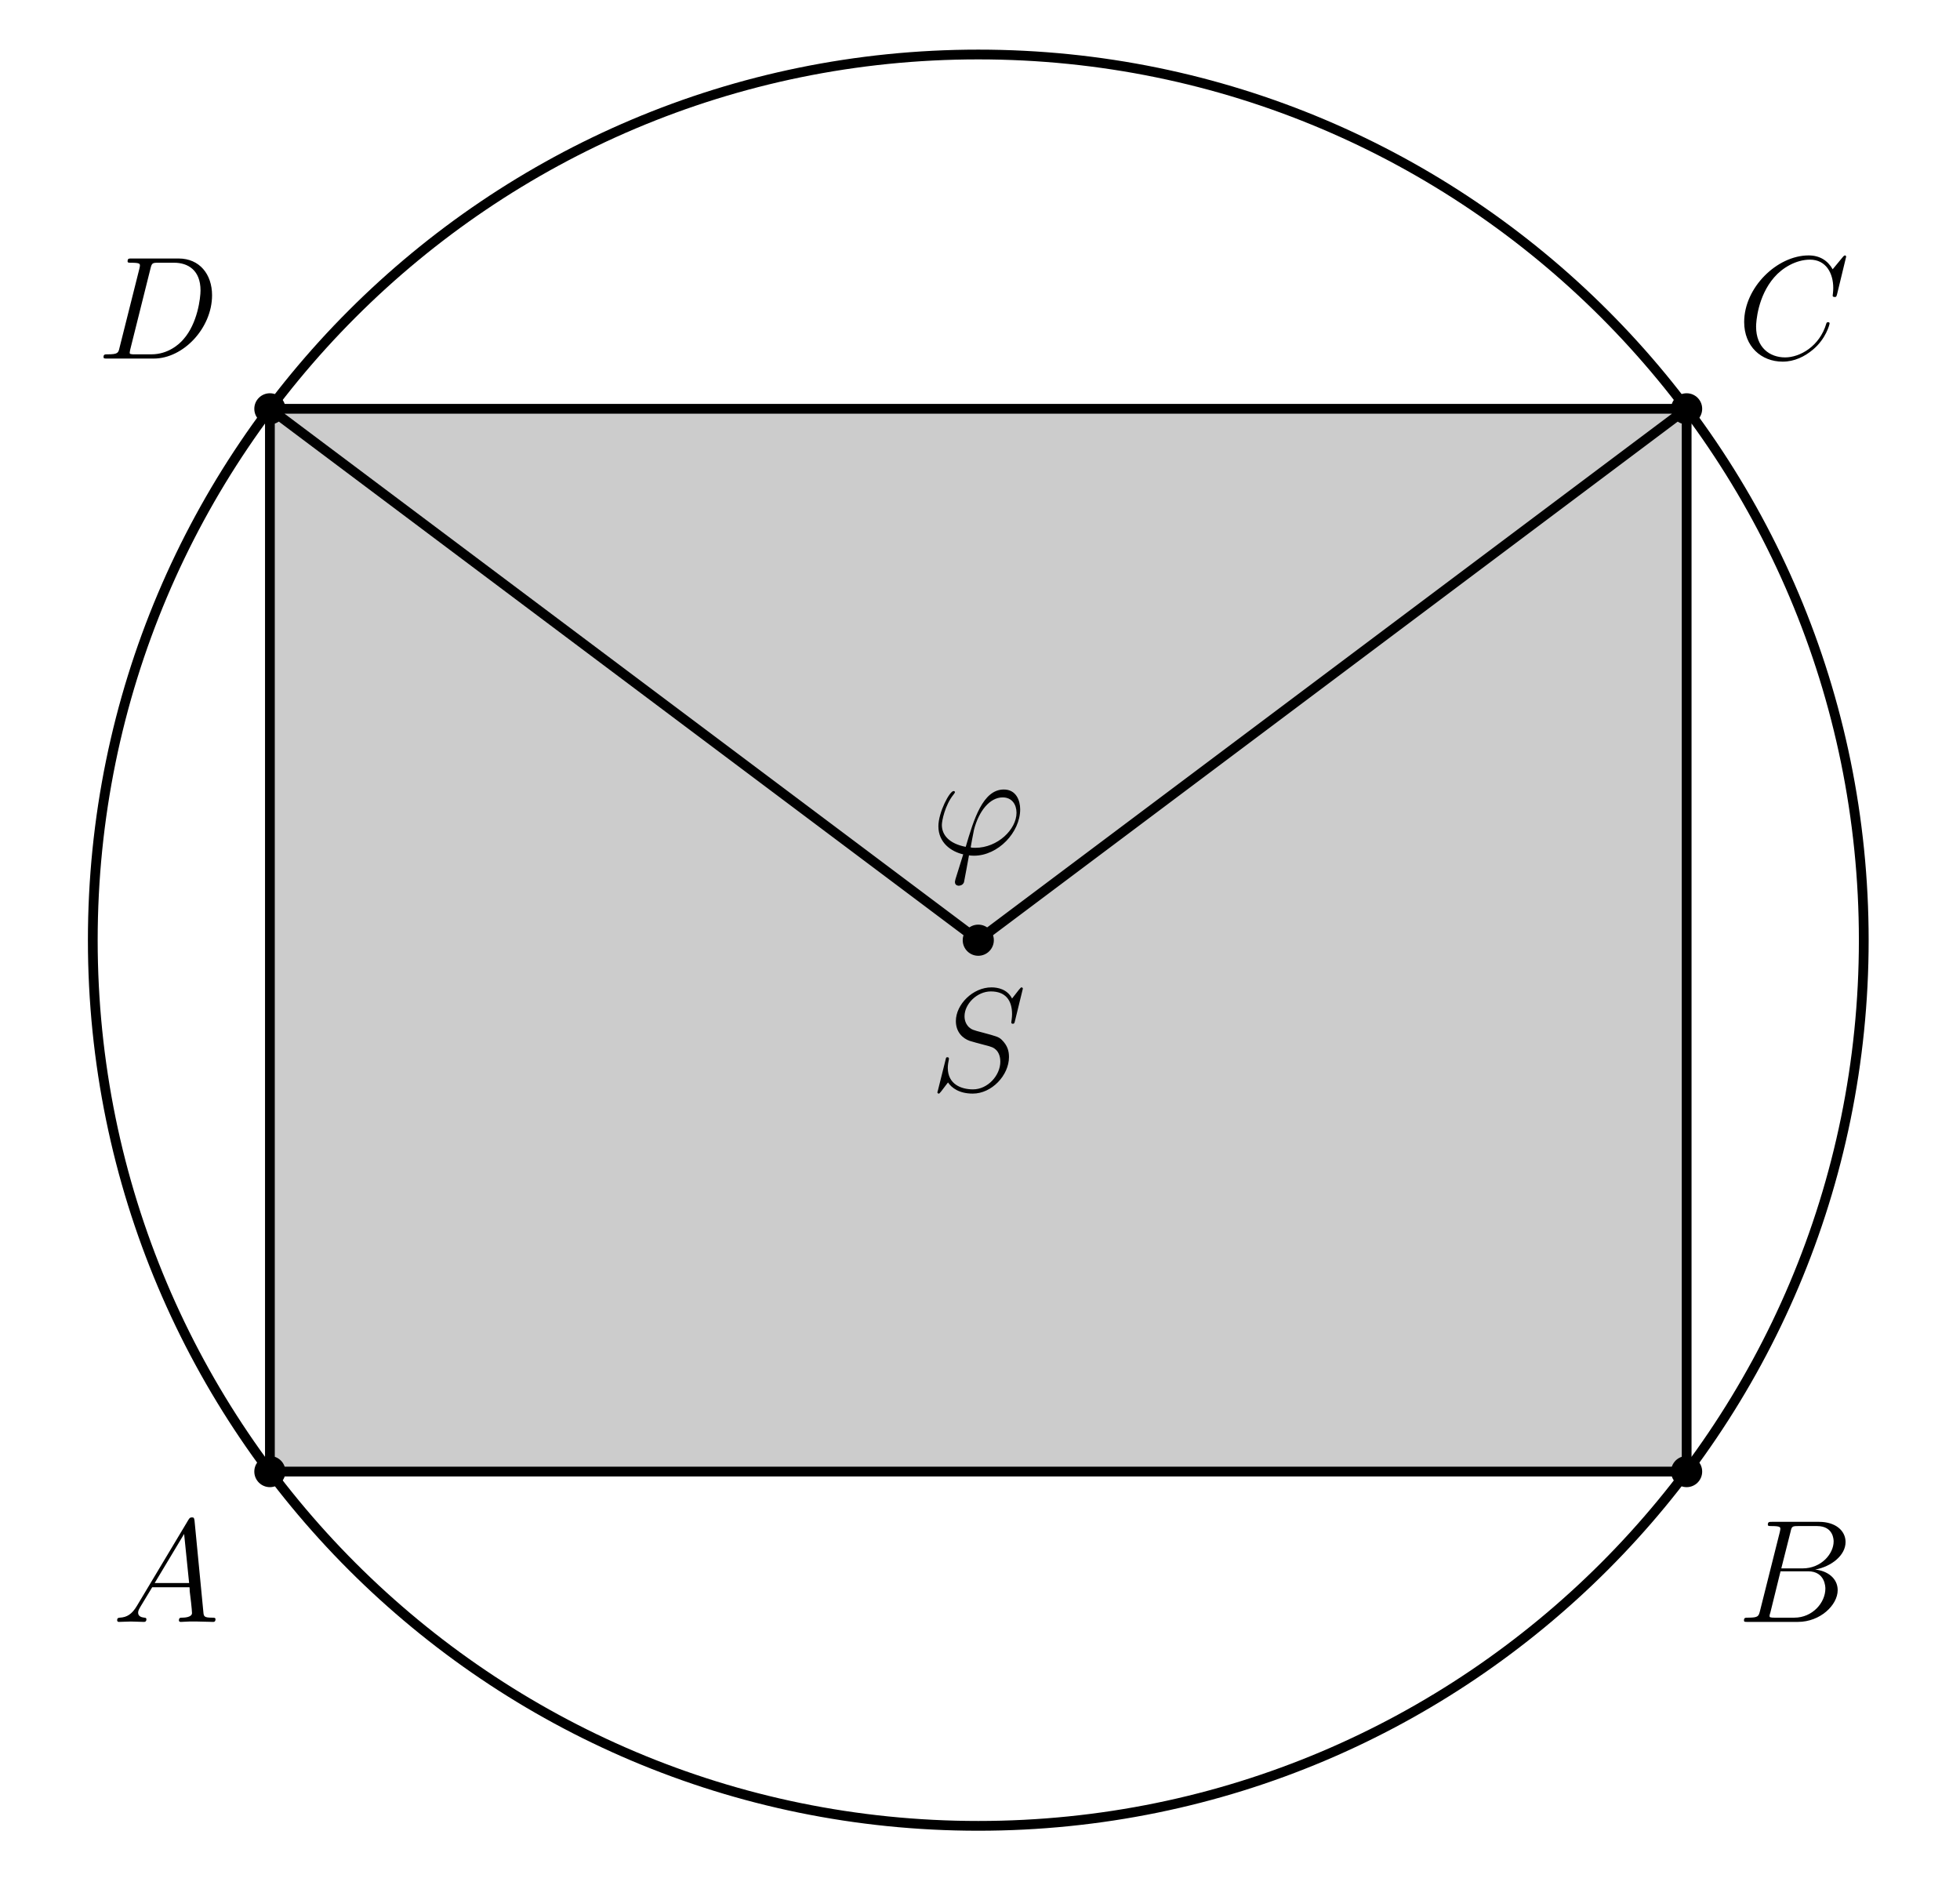
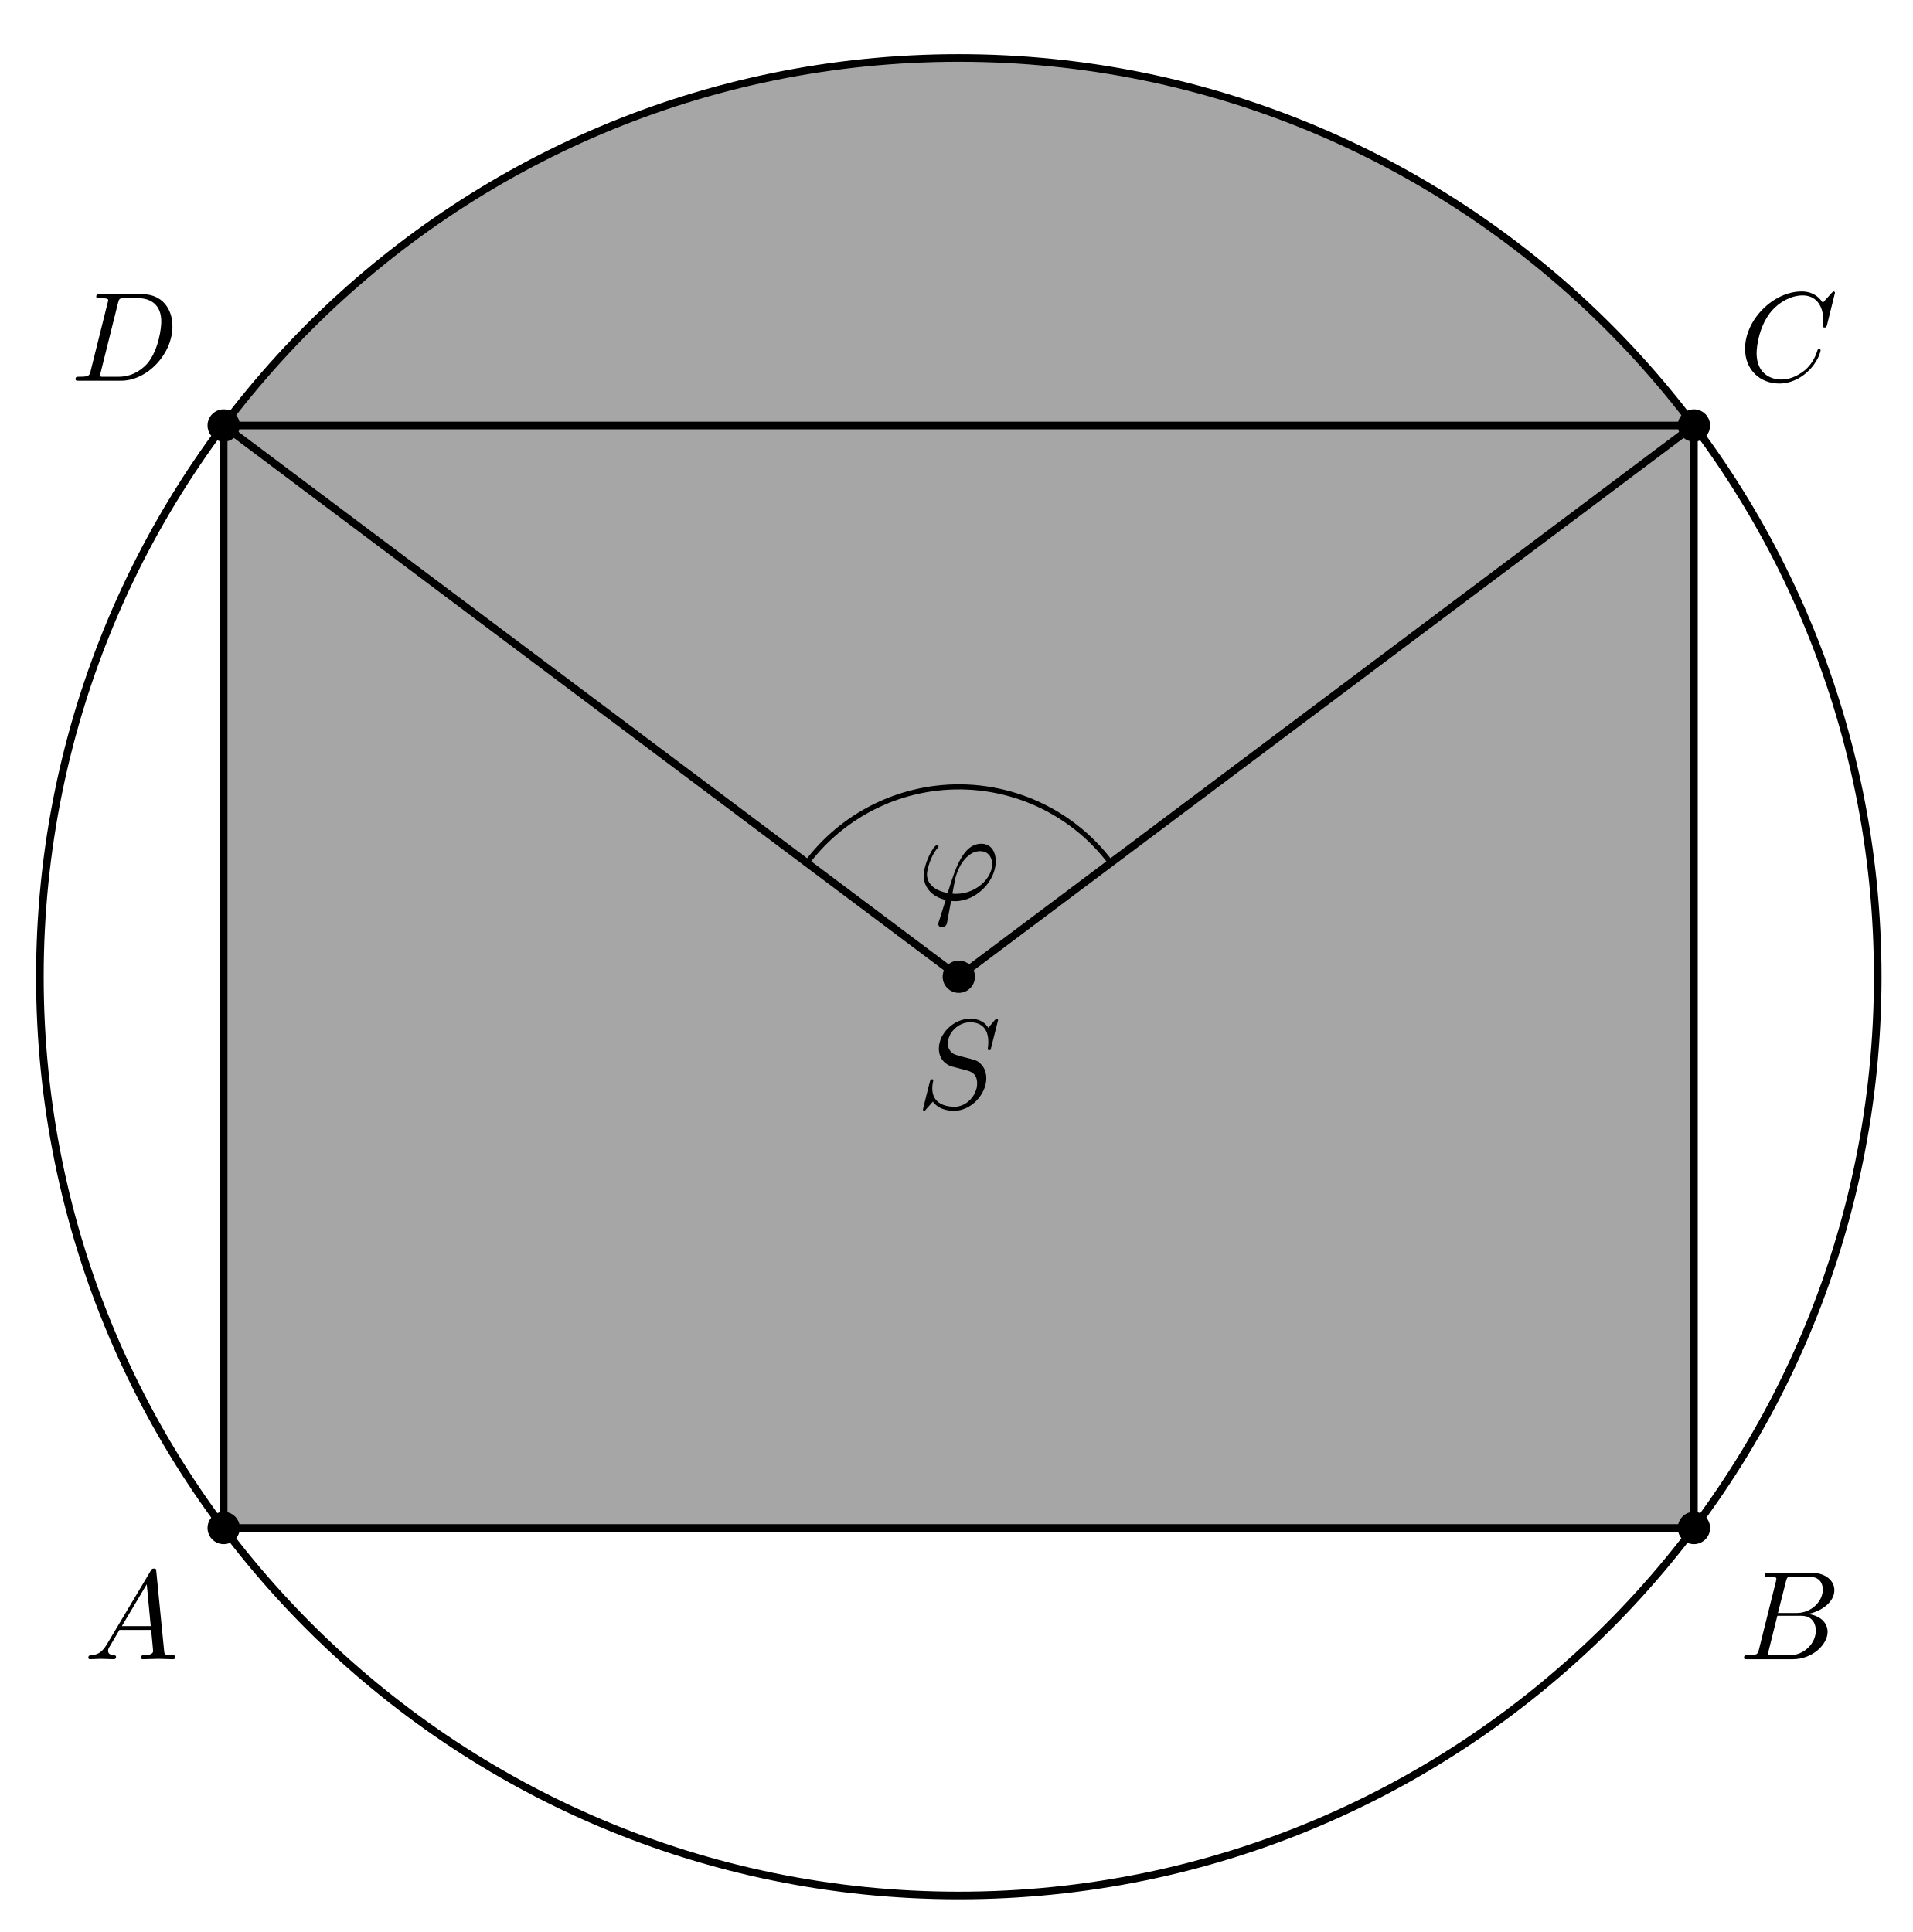
- <svg xmlns="http://www.w3.org/2000/svg" xmlns:xlink="http://www.w3.org/1999/xlink" data-source-hash="3198015decb2" width="159.167pt" height="153.335pt" viewBox="0 0 159.167 153.335" version="1.2">
+ <svg xmlns="http://www.w3.org/2000/svg" xmlns:xlink="http://www.w3.org/1999/xlink" data-source-hash="3d1131b452e7" width="149.899pt" height="151.419pt" viewBox="0 0 149.899 151.419" version="1.2">
  <defs>
    <g>
      <symbol overflow="visible" id="glyph0-0">
        <path style="stroke:none;" d="" />
      </symbol>
      <symbol overflow="visible" id="glyph0-1">
-         <path style="stroke:none;" d="M 6.422 -2.719 C 6.422 -3.219 6.297 -3.656 5.844 -4.109 C 5.594 -4.359 5.391 -4.406 4.297 -4.703 C 3.5 -4.906 3.391 -4.953 3.172 -5.141 C 2.969 -5.344 2.812 -5.625 2.812 -6.031 C 2.812 -7.031 3.828 -8.047 4.953 -8.047 C 6.125 -8.047 6.672 -7.344 6.672 -6.203 C 6.672 -5.891 6.609 -5.578 6.609 -5.531 C 6.609 -5.422 6.703 -5.422 6.734 -5.422 C 6.844 -5.422 6.859 -5.453 6.906 -5.641 L 7.547 -8.266 C 7.547 -8.375 7.438 -8.375 7.438 -8.375 C 7.391 -8.375 7.391 -8.359 7.234 -8.188 L 6.672 -7.469 C 6.281 -8.234 5.5 -8.375 5 -8.375 C 3.484 -8.375 2.109 -6.984 2.109 -5.641 C 2.109 -4.75 2.656 -4.234 3.234 -4.031 C 3.359 -3.984 4.062 -3.797 4.422 -3.703 C 5.031 -3.547 5.188 -3.5 5.438 -3.234 C 5.484 -3.172 5.719 -2.906 5.719 -2.344 C 5.719 -1.234 4.703 -0.094 3.5 -0.094 C 2.531 -0.094 1.453 -0.516 1.453 -1.844 C 1.453 -2.062 1.5 -2.359 1.531 -2.469 C 1.531 -2.516 1.547 -2.594 1.547 -2.594 C 1.547 -2.641 1.516 -2.703 1.422 -2.703 C 1.312 -2.703 1.312 -2.672 1.266 -2.469 L 0.656 -0.031 L 0.609 0.141 C 0.609 0.25 0.719 0.25 0.719 0.25 C 0.766 0.25 0.781 0.234 0.922 0.062 L 1.469 -0.656 C 1.766 -0.219 2.375 0.25 3.484 0.25 C 5.016 0.25 6.422 -1.234 6.422 -2.719 Z M 6.422 -2.719 " />
+         <path style="stroke:none;" d="M 6.406 -6.891 C 6.406 -6.922 6.375 -7 6.297 -7 C 6.234 -7 6.234 -6.984 6.109 -6.844 L 5.641 -6.281 C 5.375 -6.75 4.859 -7 4.219 -7 C 2.953 -7 1.766 -5.859 1.766 -4.656 C 1.766 -3.844 2.297 -3.391 2.797 -3.25 L 3.859 -2.969 C 4.234 -2.875 4.766 -2.734 4.766 -1.922 C 4.766 -1.016 3.953 -0.094 2.984 -0.094 C 2.344 -0.094 1.25 -0.312 1.25 -1.531 C 1.25 -1.781 1.297 -2.016 1.312 -2.078 C 1.312 -2.109 1.328 -2.125 1.328 -2.141 C 1.328 -2.25 1.266 -2.25 1.203 -2.25 C 1.156 -2.25 1.141 -2.25 1.109 -2.219 C 1.078 -2.172 0.516 0.094 0.516 0.125 C 0.516 0.172 0.562 0.219 0.625 0.219 C 0.672 0.219 0.688 0.203 0.797 0.062 L 1.297 -0.5 C 1.719 0.078 2.391 0.219 2.969 0.219 C 4.312 0.219 5.484 -1.094 5.484 -2.328 C 5.484 -3.016 5.156 -3.359 5 -3.5 C 4.766 -3.719 4.625 -3.766 3.734 -3.984 C 3.516 -4.047 3.172 -4.141 3.078 -4.172 C 2.812 -4.25 2.469 -4.547 2.469 -5.062 C 2.469 -5.875 3.266 -6.719 4.203 -6.719 C 5.031 -6.719 5.641 -6.297 5.641 -5.172 C 5.641 -4.859 5.594 -4.688 5.594 -4.625 C 5.594 -4.609 5.594 -4.531 5.719 -4.531 C 5.812 -4.531 5.828 -4.547 5.859 -4.719 Z M 6.406 -6.891 " />
      </symbol>
      <symbol overflow="visible" id="glyph0-2">
-         <path style="stroke:none;" d="M 8.391 -0.219 C 8.391 -0.344 8.281 -0.344 8.109 -0.344 C 7.453 -0.344 7.438 -0.453 7.406 -0.812 L 6.688 -8.234 C 6.656 -8.469 6.609 -8.484 6.484 -8.484 C 6.359 -8.484 6.297 -8.469 6.188 -8.281 L 2.016 -1.312 C 1.609 -0.625 1.203 -0.375 0.625 -0.344 C 0.5 -0.328 0.406 -0.328 0.406 -0.125 C 0.406 -0.047 0.469 0 0.547 0 L 1.516 -0.031 C 1.859 -0.031 2.234 0 2.562 0 C 2.641 0 2.781 0 2.781 -0.219 C 2.781 -0.328 2.688 -0.344 2.609 -0.344 C 2.344 -0.375 2.109 -0.469 2.109 -0.75 C 2.109 -0.922 2.188 -1.047 2.344 -1.312 L 3.25 -2.812 L 6.281 -2.812 C 6.297 -2.703 6.297 -2.609 6.297 -2.5 C 6.344 -2.188 6.484 -0.953 6.484 -0.719 C 6.484 -0.375 5.875 -0.344 5.688 -0.344 C 5.547 -0.344 5.422 -0.344 5.422 -0.125 C 5.422 0 5.531 0 5.594 0 C 5.797 0 6.047 -0.031 6.25 -0.031 L 6.922 -0.031 L 8.188 0 C 8.266 0 8.391 0 8.391 -0.219 Z M 6.25 -3.156 L 3.453 -3.156 L 5.844 -7.141 Z M 6.25 -3.156 " />
+         <path style="stroke:none;" d="M 1.781 -1.141 C 1.375 -0.469 0.984 -0.344 0.562 -0.312 C 0.438 -0.297 0.344 -0.297 0.344 -0.109 C 0.344 -0.047 0.391 0 0.469 0 C 0.75 0 1.047 -0.031 1.328 -0.031 C 1.656 -0.031 2 0 2.328 0 C 2.375 0 2.516 0 2.516 -0.188 C 2.516 -0.297 2.422 -0.312 2.344 -0.312 C 2.125 -0.328 1.891 -0.406 1.891 -0.656 C 1.891 -0.781 1.938 -0.891 2.031 -1.016 L 2.781 -2.297 L 5.266 -2.297 C 5.281 -2.078 5.422 -0.734 5.422 -0.641 C 5.422 -0.344 4.906 -0.312 4.719 -0.312 C 4.578 -0.312 4.469 -0.312 4.469 -0.109 C 4.469 0 4.594 0 4.609 0 C 5.016 0 5.453 -0.031 5.859 -0.031 C 6.109 -0.031 6.734 0 6.969 0 C 7.031 0 7.156 0 7.156 -0.203 C 7.156 -0.312 7.047 -0.312 6.922 -0.312 C 6.312 -0.312 6.312 -0.375 6.281 -0.672 L 5.672 -6.859 C 5.656 -7.062 5.656 -7.109 5.484 -7.109 C 5.328 -7.109 5.281 -7.031 5.234 -6.938 Z M 2.969 -2.594 L 4.922 -5.875 L 5.234 -2.594 Z M 2.969 -2.594 " />
      </symbol>
      <symbol overflow="visible" id="glyph0-3">
-         <path style="stroke:none;" d="M 7.859 -6.531 C 7.859 -5.562 6.891 -4.344 5.328 -4.344 L 3.609 -4.344 L 4.359 -7.312 C 4.453 -7.75 4.5 -7.781 4.969 -7.781 L 6.516 -7.781 C 7.859 -7.781 7.859 -6.641 7.859 -6.531 Z M 8.188 -2.578 C 8.188 -3.562 7.328 -4.156 6.359 -4.25 C 7.656 -4.484 8.828 -5.391 8.828 -6.484 C 8.828 -7.406 8.016 -8.125 6.672 -8.125 L 2.859 -8.125 C 2.625 -8.125 2.516 -8.125 2.516 -7.891 C 2.516 -7.781 2.625 -7.781 2.812 -7.781 C 3.531 -7.781 3.531 -7.688 3.531 -7.547 C 3.531 -7.547 3.531 -7.453 3.484 -7.281 L 1.875 -0.875 C 1.766 -0.469 1.75 -0.344 0.922 -0.344 C 0.688 -0.344 0.578 -0.344 0.578 -0.125 C 0.578 0 0.641 0 0.875 0 L 4.953 0 C 6.781 0 8.188 -1.375 8.188 -2.578 Z M 7.188 -2.703 C 7.188 -1.562 6.141 -0.344 4.672 -0.344 L 3.062 -0.344 C 2.906 -0.344 2.875 -0.344 2.812 -0.359 C 2.672 -0.375 2.656 -0.391 2.656 -0.484 C 2.656 -0.578 2.688 -0.641 2.719 -0.75 L 3.547 -4.109 L 5.781 -4.109 C 7.188 -4.109 7.188 -2.797 7.188 -2.703 Z M 7.188 -2.703 " />
+         <path style="stroke:none;" d="M 1.594 -0.781 C 1.484 -0.391 1.469 -0.312 0.688 -0.312 C 0.516 -0.312 0.422 -0.312 0.422 -0.109 C 0.422 0 0.5 0 0.688 0 L 4.234 0 C 5.797 0 6.969 -1.172 6.969 -2.141 C 6.969 -2.859 6.391 -3.438 5.422 -3.547 C 6.453 -3.734 7.5 -4.469 7.5 -5.406 C 7.5 -6.141 6.844 -6.781 5.656 -6.781 L 2.328 -6.781 C 2.141 -6.781 2.031 -6.781 2.031 -6.578 C 2.031 -6.469 2.125 -6.469 2.312 -6.469 C 2.328 -6.469 2.516 -6.469 2.688 -6.453 C 2.875 -6.422 2.953 -6.422 2.953 -6.297 C 2.953 -6.25 2.953 -6.219 2.922 -6.109 Z M 3.078 -3.625 L 3.703 -6.094 C 3.797 -6.438 3.812 -6.469 4.234 -6.469 L 5.516 -6.469 C 6.391 -6.469 6.594 -5.891 6.594 -5.453 C 6.594 -4.578 5.75 -3.625 4.531 -3.625 Z M 2.641 -0.312 C 2.5 -0.312 2.484 -0.312 2.422 -0.312 C 2.328 -0.328 2.297 -0.344 2.297 -0.422 C 2.297 -0.453 2.297 -0.469 2.344 -0.641 L 3.031 -3.406 L 4.906 -3.406 C 5.859 -3.406 6.047 -2.672 6.047 -2.25 C 6.047 -1.266 5.156 -0.312 3.984 -0.312 Z M 2.641 -0.312 " />
      </symbol>
      <symbol overflow="visible" id="glyph0-4">
-         <path style="stroke:none;" d="M 7.531 -2.859 C 7.531 -2.953 7.438 -2.953 7.406 -2.953 C 7.297 -2.953 7.281 -2.891 7.266 -2.844 C 6.719 -0.984 5.109 -0.094 3.922 -0.094 C 2.656 -0.094 1.562 -0.906 1.562 -2.594 C 1.562 -2.969 1.688 -5.047 3.031 -6.594 C 3.688 -7.359 4.797 -8.031 5.938 -8.031 C 7.234 -8.031 7.828 -6.938 7.828 -5.734 C 7.828 -5.422 7.781 -5.156 7.781 -5.109 C 7.781 -5 7.906 -5 7.938 -5 C 8.078 -5 8.078 -5.016 8.141 -5.234 L 8.875 -8.266 C 8.875 -8.375 8.781 -8.375 8.781 -8.375 C 8.781 -8.375 8.703 -8.375 8.609 -8.25 L 7.781 -7.25 C 7.375 -7.969 6.719 -8.375 5.828 -8.375 C 3.266 -8.375 0.594 -5.766 0.594 -2.969 C 0.594 -0.984 1.984 0.25 3.719 0.25 C 4.672 0.25 5.5 -0.156 6.188 -0.734 C 7.234 -1.609 7.531 -2.766 7.531 -2.859 Z M 7.531 -2.859 " />
+         <path style="stroke:none;" d="M 7.547 -6.891 C 7.547 -6.922 7.516 -7 7.438 -7 C 7.406 -7 7.391 -6.984 7.281 -6.875 L 6.594 -6.109 C 6.5 -6.25 6.047 -7 4.938 -7 C 2.734 -7 0.5 -4.797 0.5 -2.5 C 0.5 -0.859 1.672 0.219 3.188 0.219 C 4.047 0.219 4.797 -0.172 5.328 -0.641 C 6.25 -1.453 6.422 -2.344 6.422 -2.375 C 6.422 -2.484 6.312 -2.484 6.297 -2.484 C 6.234 -2.484 6.188 -2.453 6.172 -2.375 C 6.078 -2.094 5.859 -1.391 5.172 -0.812 C 4.484 -0.266 3.859 -0.094 3.344 -0.094 C 2.453 -0.094 1.406 -0.609 1.406 -2.156 C 1.406 -2.719 1.609 -4.328 2.594 -5.484 C 3.203 -6.188 4.141 -6.688 5.016 -6.688 C 6.031 -6.688 6.625 -5.922 6.625 -4.766 C 6.625 -4.375 6.594 -4.359 6.594 -4.266 C 6.594 -4.172 6.703 -4.172 6.734 -4.172 C 6.859 -4.172 6.859 -4.188 6.922 -4.359 Z M 7.547 -6.891 " />
      </symbol>
      <symbol overflow="visible" id="glyph0-5">
-         <path style="stroke:none;" d="M 9.375 -5.141 C 9.375 -6.844 8.359 -8.125 6.656 -8.125 L 2.844 -8.125 C 2.609 -8.125 2.516 -8.125 2.516 -7.891 C 2.516 -7.781 2.609 -7.781 2.797 -7.781 C 3.516 -7.781 3.516 -7.688 3.516 -7.547 C 3.516 -7.547 3.516 -7.453 3.469 -7.281 L 1.859 -0.875 C 1.766 -0.469 1.734 -0.344 0.906 -0.344 C 0.672 -0.344 0.562 -0.344 0.562 -0.125 C 0.562 0 0.625 0 0.875 0 L 4.641 0 C 7.047 0 9.375 -2.484 9.375 -5.141 Z M 8.438 -5.531 C 8.438 -4.938 8.203 -2.859 7.047 -1.562 C 6.719 -1.172 5.812 -0.344 4.453 -0.344 L 3.094 -0.344 C 2.922 -0.344 2.906 -0.344 2.828 -0.359 C 2.703 -0.375 2.688 -0.391 2.688 -0.484 C 2.688 -0.578 2.719 -0.641 2.734 -0.75 L 4.375 -7.312 C 4.484 -7.75 4.531 -7.781 5 -7.781 L 6.297 -7.781 C 7.422 -7.781 8.438 -7.172 8.438 -5.531 Z M 8.438 -5.531 " />
+         <path style="stroke:none;" d="M 1.578 -0.781 C 1.484 -0.391 1.453 -0.312 0.672 -0.312 C 0.5 -0.312 0.391 -0.312 0.391 -0.125 C 0.391 0 0.484 0 0.672 0 L 3.953 0 C 6.016 0 7.984 -2.094 7.984 -4.266 C 7.984 -5.672 7.141 -6.781 5.641 -6.781 L 2.312 -6.781 C 2.125 -6.781 2.016 -6.781 2.016 -6.594 C 2.016 -6.469 2.109 -6.469 2.297 -6.469 C 2.438 -6.469 2.609 -6.453 2.734 -6.453 C 2.891 -6.422 2.953 -6.406 2.953 -6.297 C 2.953 -6.25 2.938 -6.219 2.906 -6.109 Z M 3.719 -6.094 C 3.812 -6.438 3.828 -6.469 4.25 -6.469 L 5.312 -6.469 C 6.297 -6.469 7.109 -5.938 7.109 -4.641 C 7.109 -4.141 6.922 -2.516 6.078 -1.422 C 5.781 -1.062 5 -0.312 3.781 -0.312 L 2.656 -0.312 C 2.516 -0.312 2.5 -0.312 2.438 -0.312 C 2.344 -0.328 2.312 -0.344 2.312 -0.422 C 2.312 -0.453 2.312 -0.469 2.359 -0.641 Z M 3.719 -6.094 " />
      </symbol>
      <symbol overflow="visible" id="glyph0-6">
-         <path style="stroke:none;" d="M 6.922 -3.359 C 6.922 -2.016 5.391 -0.516 3.578 -0.516 C 3.375 -0.516 3.203 -0.516 3.203 -0.578 C 3.203 -0.578 3.406 -1.719 3.469 -1.984 C 3.859 -3.5 4.75 -4.609 5.797 -4.609 C 6.562 -4.609 6.922 -4.016 6.922 -3.359 Z M 7.219 -3.641 C 7.219 -4.359 6.891 -5.25 5.891 -5.25 C 4.188 -5.25 3.453 -2.828 2.797 -0.594 C 1.422 -0.859 0.859 -1.578 0.859 -2.375 C 0.859 -2.703 1.109 -3.969 1.797 -4.828 C 1.922 -4.984 1.922 -5.031 1.922 -5.031 C 1.922 -5.125 1.812 -5.125 1.812 -5.125 C 1.484 -5.125 0.578 -3.391 0.578 -2.266 C 0.578 -0.922 1.625 -0.203 2.594 0.016 L 1.969 2.016 C 1.922 2.203 1.922 2.219 1.922 2.266 C 1.922 2.562 2.219 2.562 2.219 2.562 C 2.344 2.562 2.562 2.516 2.656 2.281 C 2.688 2.172 3.016 0.328 3.062 0.094 C 3.141 0.109 3.266 0.125 3.469 0.125 C 5.422 0.125 7.219 -1.766 7.219 -3.641 Z M 7.219 -3.641 " />
+         <path style="stroke:none;" d="M 1.688 1.688 C 1.641 1.812 1.641 1.828 1.641 1.891 C 1.641 2.109 1.828 2.156 1.922 2.156 C 1.969 2.156 2.188 2.141 2.297 1.906 C 2.328 1.828 2.375 1.5 2.641 0.094 C 2.734 0.094 2.797 0.109 2.969 0.109 C 4.609 0.109 6.141 -1.453 6.141 -3.016 C 6.141 -3.797 5.75 -4.391 5.016 -4.391 C 3.578 -4.391 2.969 -2.453 2.375 -0.531 C 1.312 -0.719 0.75 -1.281 0.75 -2 C 0.75 -2.266 0.984 -3.359 1.578 -4.047 C 1.656 -4.141 1.656 -4.156 1.656 -4.172 C 1.656 -4.219 1.641 -4.281 1.531 -4.281 C 1.266 -4.281 0.5 -2.844 0.5 -1.891 C 0.5 -0.953 1.156 -0.234 2.219 0.016 Z M 3.062 -0.469 C 2.969 -0.469 2.953 -0.469 2.875 -0.469 C 2.766 -0.469 2.75 -0.484 2.75 -0.516 C 2.75 -0.531 2.922 -1.438 2.953 -1.594 C 3.25 -2.859 4.031 -3.812 4.906 -3.812 C 5.594 -3.812 5.859 -3.281 5.859 -2.797 C 5.859 -1.672 4.578 -0.469 3.062 -0.469 Z M 3.062 -0.469 " />
      </symbol>
    </g>
    <clipPath id="clip1">
-       <path d="M 0 0.07 L 158.34 0.07 L 158.34 152.605 L 0 152.605 Z M 0 0.07 " />
+       <path d="M 0.234 0 L 149.562 0 L 149.562 150.84 L 0.234 150.84 Z M 0.234 0 " />
    </clipPath>
  </defs>
  <g id="surface1">
+     <path style=" stroke:none;fill-rule:nonzero;fill:rgb(64.999%,64.999%,64.999%);fill-opacity:1;" d="M 17.527 119.754 L 132.738 119.754 L 132.738 33.348 C 117.305 12.77 92.059 1.984 66.52 5.059 C 47.02 7.41 29.312 17.633 17.527 33.348 Z M 17.527 119.754 " />
    <g clip-path="url(#clip1)" clip-rule="nonzero">
-       <path style="fill:none;stroke-width:0.797;stroke-linecap:butt;stroke-linejoin:miter;stroke:rgb(0%,0%,0%);stroke-opacity:1;stroke-miterlimit:10;" d="M 72.286 0 C 72.286 39.923 39.922 72.287 -0.001 72.287 C -39.924 72.287 -72.283 39.923 -72.283 0 C -72.283 -39.922 -39.924 -72.286 -0.001 -72.286 C 39.922 -72.286 72.286 -39.922 72.286 0 Z M 72.286 0 " transform="matrix(0.994794,0,0,-0.994794,79.44224,76.33623)" />
+       <path style="fill:none;stroke-width:0.598;stroke-linecap:butt;stroke-linejoin:miter;stroke:rgb(0%,0%,0%);stroke-opacity:1;stroke-miterlimit:10;" d="M 72.284 -0.001 C 72.284 39.922 39.922 72.284 0 72.284 C -39.922 72.284 -72.284 39.922 -72.284 -0.001 C -72.284 -39.923 -39.922 -72.285 0 -72.285 C 39.922 -72.285 72.284 -39.923 72.284 -0.001 Z M 72.284 -0.001 " transform="matrix(0.996178,0,0,-0.996178,75.1328,76.55027)" />
    </g>
-     <path style="fill-rule:nonzero;fill:rgb(79.999%,79.999%,79.999%);fill-opacity:1;stroke-width:0.797;stroke-linecap:butt;stroke-linejoin:miter;stroke:rgb(0%,0%,0%);stroke-opacity:1;stroke-miterlimit:10;" d="M -57.825 -43.37 L 57.828 -43.37 L 57.828 43.371 L -57.825 43.371 Z M -57.825 -43.37 " transform="matrix(0.994794,0,0,-0.994794,79.44224,76.33623)" />
-     <path style="fill:none;stroke-width:0.797;stroke-linecap:butt;stroke-linejoin:miter;stroke:rgb(0%,0%,0%);stroke-opacity:1;stroke-miterlimit:10;" d="M -0.001 0 L 57.828 43.371 " transform="matrix(0.994794,0,0,-0.994794,79.44224,76.33623)" />
-     <path style="fill:none;stroke-width:0.797;stroke-linecap:butt;stroke-linejoin:miter;stroke:rgb(0%,0%,0%);stroke-opacity:1;stroke-miterlimit:10;" d="M -0.001 0 L -57.825 43.371 " transform="matrix(0.994794,0,0,-0.994794,79.44224,76.33623)" />
-     <path style=" stroke:none;fill-rule:nonzero;fill:rgb(0%,0%,0%);fill-opacity:1;" d="M 80.707 76.336 C 80.707 75.637 80.141 75.074 79.441 75.074 C 78.746 75.074 78.18 75.637 78.18 76.336 C 78.18 77.035 78.746 77.602 79.441 77.602 C 80.141 77.602 80.707 77.035 80.707 76.336 Z M 80.707 76.336 " />
+     <path style="fill:none;stroke-width:0.598;stroke-linecap:butt;stroke-linejoin:miter;stroke:rgb(0%,0%,0%);stroke-opacity:1;stroke-miterlimit:10;" d="M -57.826 -43.369 L 57.827 -43.369 L 57.827 43.368 L -57.826 43.368 Z M -57.826 -43.369 " transform="matrix(0.996178,0,0,-0.996178,75.1328,76.55027)" />
+     <path style="fill:none;stroke-width:0.598;stroke-linecap:butt;stroke-linejoin:miter;stroke:rgb(0%,0%,0%);stroke-opacity:1;stroke-miterlimit:10;" d="M 0 -0.001 L 57.827 43.368 " transform="matrix(0.996178,0,0,-0.996178,75.1328,76.55027)" />
+     <path style="fill:none;stroke-width:0.598;stroke-linecap:butt;stroke-linejoin:miter;stroke:rgb(0%,0%,0%);stroke-opacity:1;stroke-miterlimit:10;" d="M 0 -0.001 L -57.826 43.368 " transform="matrix(0.996178,0,0,-0.996178,75.1328,76.55027)" />
+     <path style="fill:none;stroke-width:0.399;stroke-linecap:butt;stroke-linejoin:miter;stroke:rgb(0%,0%,0%);stroke-opacity:1;stroke-miterlimit:10;" d="M 11.952 8.963 C 8.748 13.234 3.51 15.469 -1.788 14.83 C -5.831 14.343 -9.505 12.222 -11.952 8.963 " transform="matrix(0.996178,0,0,-0.996178,75.1328,76.55027)" />
+     <path style=" stroke:none;fill-rule:nonzero;fill:rgb(0%,0%,0%);fill-opacity:1;" d="M 76.398 76.551 C 76.398 75.852 75.832 75.285 75.133 75.285 C 74.434 75.285 73.867 75.852 73.867 76.551 C 73.867 77.25 74.434 77.816 75.133 77.816 C 75.832 77.816 76.398 77.25 76.398 76.551 Z M 76.398 76.551 " />
    <g style="fill:rgb(0%,0%,0%);fill-opacity:1;">
-       <use xlink:href="#glyph0-1" x="75.515" y="88.543" />
+       <use xlink:href="#glyph0-1" x="71.804" y="86.838" />
    </g>
-     <path style=" stroke:none;fill-rule:nonzero;fill:rgb(0%,0%,0%);fill-opacity:1;" d="M 23.18 119.48 C 23.18 118.781 22.613 118.219 21.918 118.219 C 21.219 118.219 20.652 118.781 20.652 119.48 C 20.652 120.18 21.219 120.746 21.918 120.746 C 22.613 120.746 23.18 120.18 23.18 119.48 Z M 23.18 119.48 " />
+     <path style=" stroke:none;fill-rule:nonzero;fill:rgb(0%,0%,0%);fill-opacity:1;" d="M 18.793 119.754 C 18.793 119.055 18.227 118.488 17.527 118.488 C 16.828 118.488 16.262 119.055 16.262 119.754 C 16.262 120.453 16.828 121.02 17.527 121.02 C 18.227 121.02 18.793 120.453 18.793 119.754 Z M 18.793 119.754 " />
    <g style="fill:rgb(0%,0%,0%);fill-opacity:1;">
-       <use xlink:href="#glyph0-2" x="9.108" y="131.687" />
+       <use xlink:href="#glyph0-2" x="6.578" y="130.042" />
    </g>
-     <path style=" stroke:none;fill-rule:nonzero;fill:rgb(0%,0%,0%);fill-opacity:1;" d="M 138.23 119.48 C 138.23 118.781 137.664 118.219 136.969 118.219 C 136.27 118.219 135.703 118.781 135.703 119.48 C 135.703 120.18 136.27 120.746 136.969 120.746 C 137.664 120.746 138.23 120.18 138.23 119.48 Z M 138.23 119.48 " />
+     <path style=" stroke:none;fill-rule:nonzero;fill:rgb(0%,0%,0%);fill-opacity:1;" d="M 134.004 119.754 C 134.004 119.055 133.438 118.488 132.738 118.488 C 132.039 118.488 131.473 119.055 131.473 119.754 C 131.473 120.453 132.039 121.02 132.738 121.02 C 133.438 121.02 134.004 120.453 134.004 119.754 Z M 134.004 119.754 " />
    <g style="fill:rgb(0%,0%,0%);fill-opacity:1;">
-       <use xlink:href="#glyph0-3" x="141.046" y="131.687" />
+       <use xlink:href="#glyph0-3" x="136.243" y="130.042" />
    </g>
-     <path style=" stroke:none;fill-rule:nonzero;fill:rgb(0%,0%,0%);fill-opacity:1;" d="M 138.23 33.191 C 138.23 32.492 137.664 31.93 136.969 31.93 C 136.27 31.93 135.703 32.492 135.703 33.191 C 135.703 33.891 136.27 34.457 136.969 34.457 C 137.664 34.457 138.23 33.891 138.23 33.191 Z M 138.23 33.191 " />
+     <path style=" stroke:none;fill-rule:nonzero;fill:rgb(0%,0%,0%);fill-opacity:1;" d="M 134.004 33.348 C 134.004 32.648 133.438 32.082 132.738 32.082 C 132.039 32.082 131.473 32.648 131.473 33.348 C 131.473 34.043 132.039 34.613 132.738 34.613 C 133.438 34.613 134.004 34.043 134.004 33.348 Z M 134.004 33.348 " />
    <g style="fill:rgb(0%,0%,0%);fill-opacity:1;">
-       <use xlink:href="#glyph0-4" x="141.046" y="29.113" />
+       <use xlink:href="#glyph0-4" x="136.243" y="29.84" />
    </g>
-     <path style=" stroke:none;fill-rule:nonzero;fill:rgb(0%,0%,0%);fill-opacity:1;" d="M 23.18 33.191 C 23.18 32.492 22.613 31.93 21.918 31.93 C 21.219 31.93 20.652 32.492 20.652 33.191 C 20.652 33.891 21.219 34.457 21.918 34.457 C 22.613 34.457 23.18 33.891 23.18 33.191 Z M 23.18 33.191 " />
+     <path style=" stroke:none;fill-rule:nonzero;fill:rgb(0%,0%,0%);fill-opacity:1;" d="M 18.793 33.348 C 18.793 32.648 18.227 32.082 17.527 32.082 C 16.828 32.082 16.262 32.648 16.262 33.348 C 16.262 34.043 16.828 34.613 17.527 34.613 C 18.227 34.613 18.793 34.043 18.793 33.348 Z M 18.793 33.348 " />
    <g style="fill:rgb(0%,0%,0%);fill-opacity:1;">
-       <use xlink:href="#glyph0-5" x="7.846" y="29.113" />
+       <use xlink:href="#glyph0-5" x="5.529" y="29.84" />
    </g>
    <g style="fill:rgb(0%,0%,0%);fill-opacity:1;">
-       <use xlink:href="#glyph0-6" x="75.627" y="69.352" />
+       <use xlink:href="#glyph0-6" x="71.886" y="70.52" />
    </g>
  </g>
</svg>
